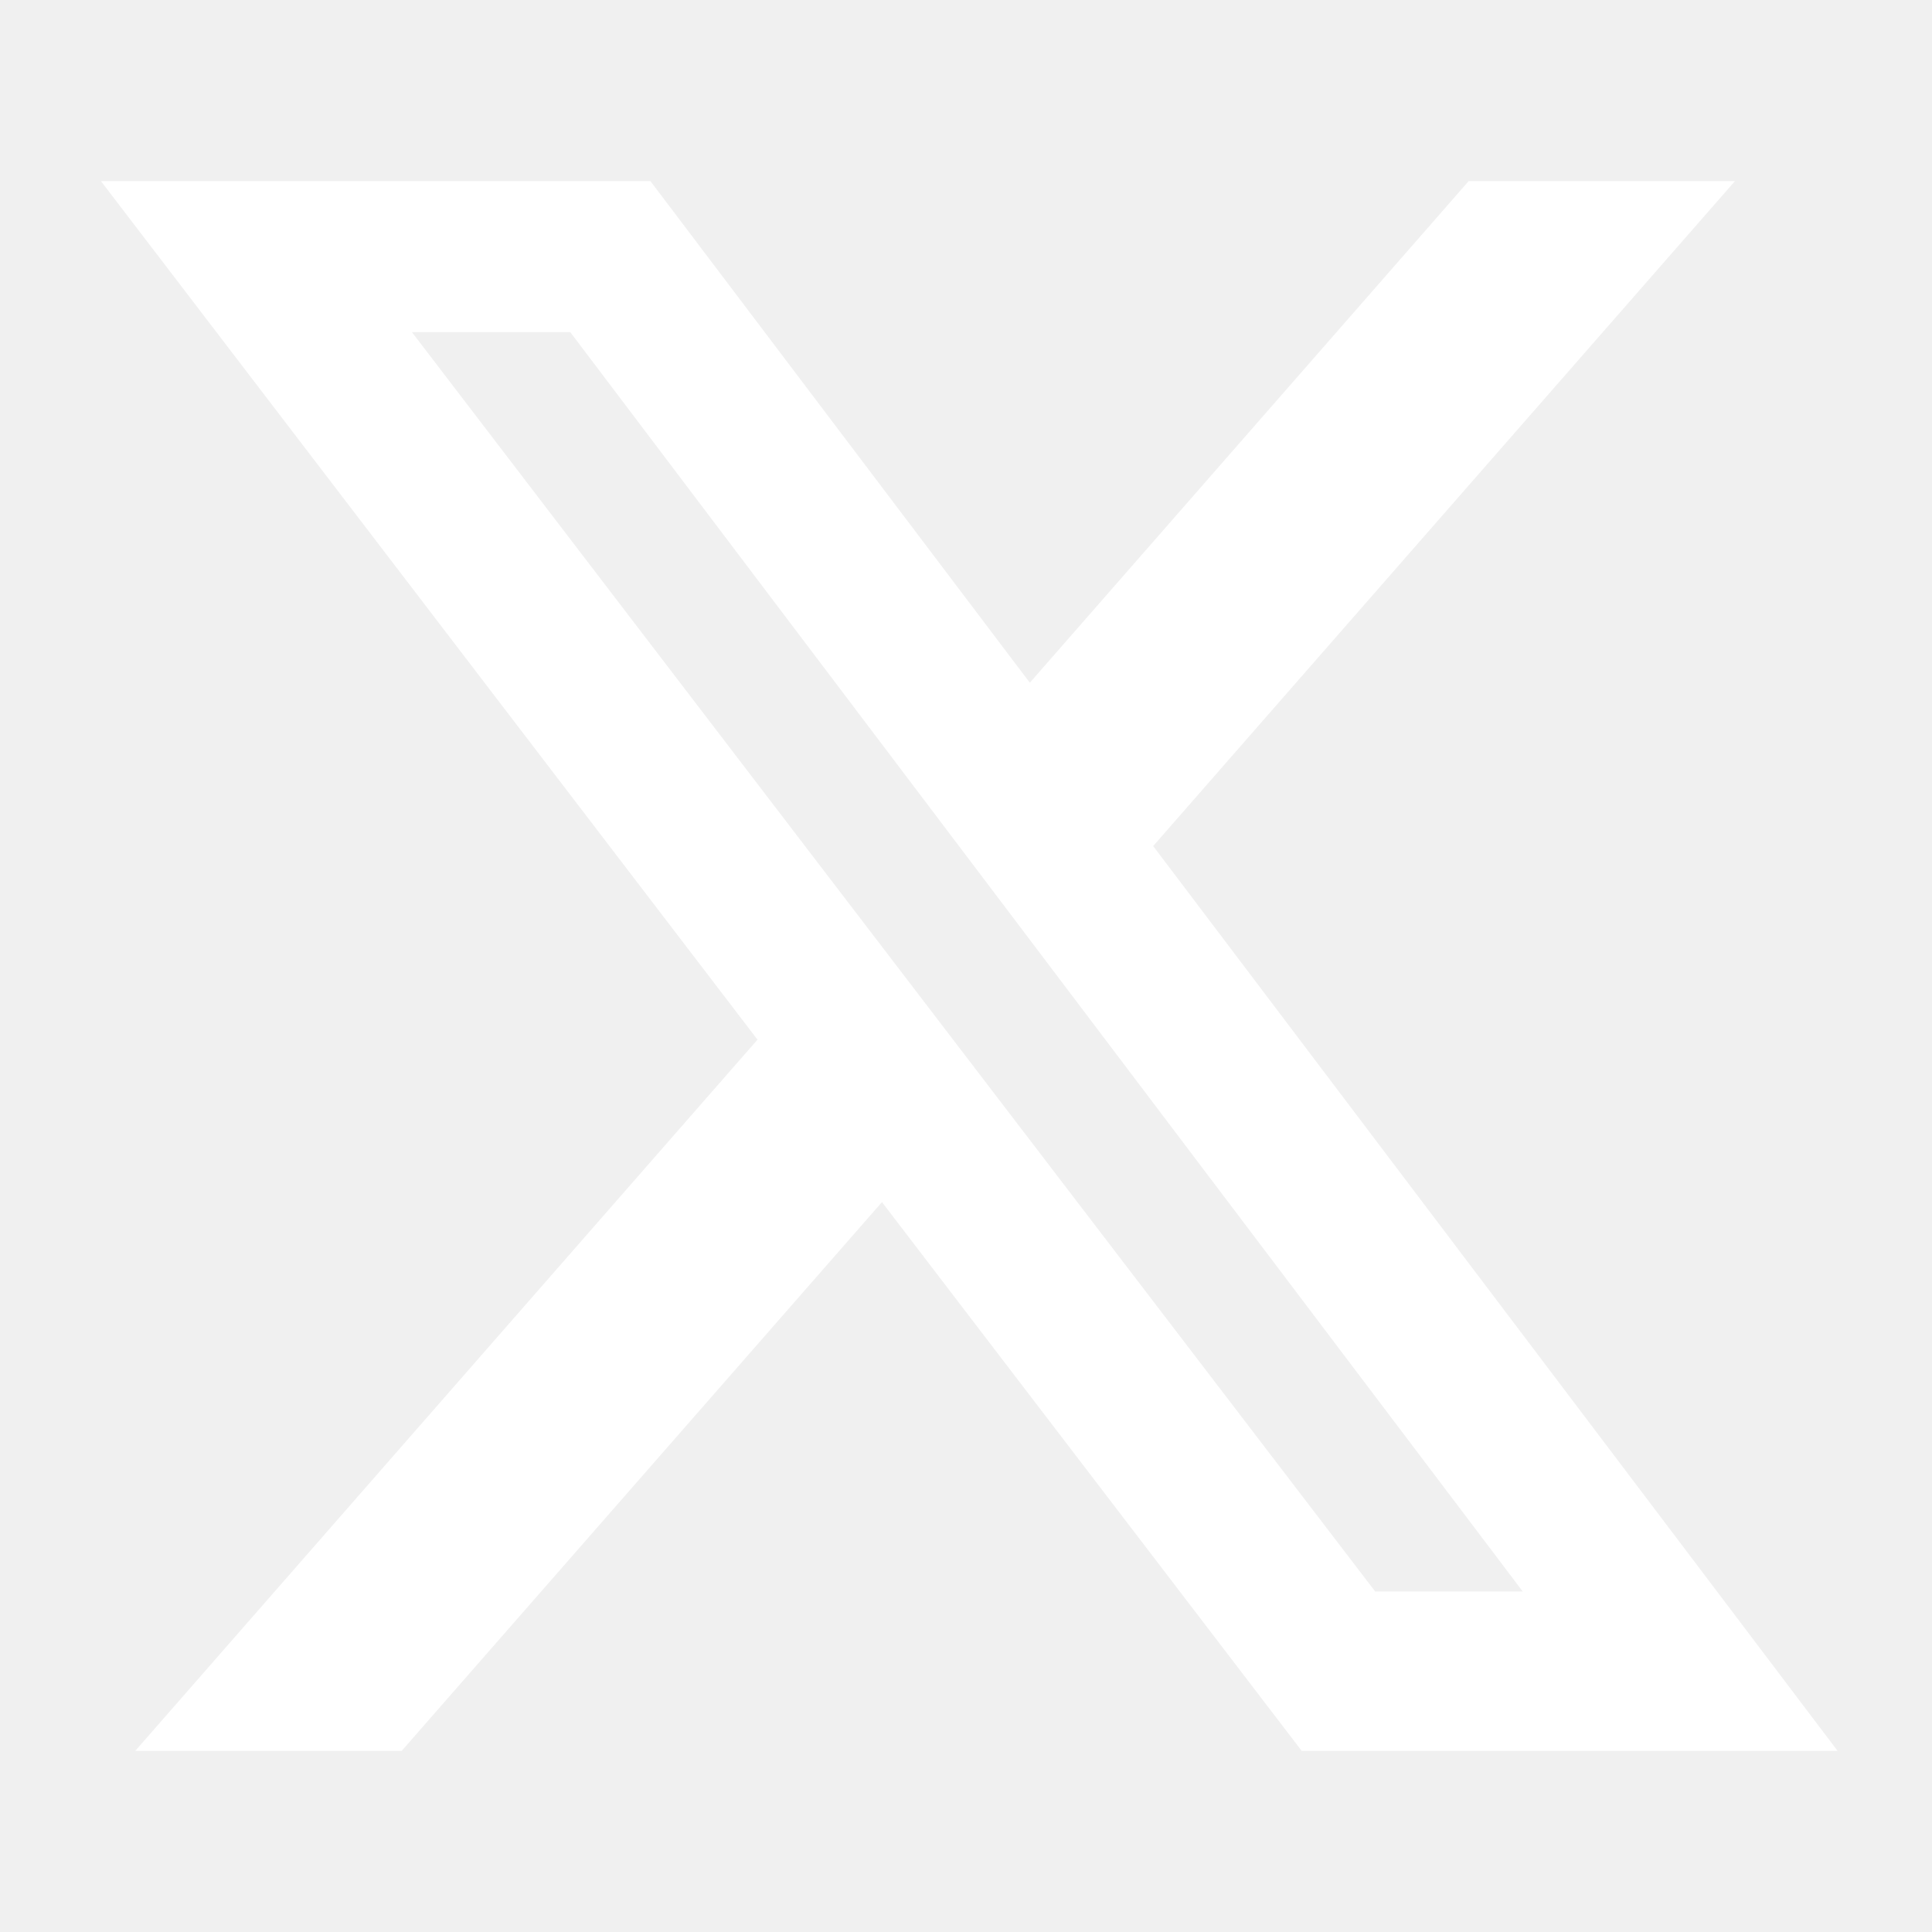
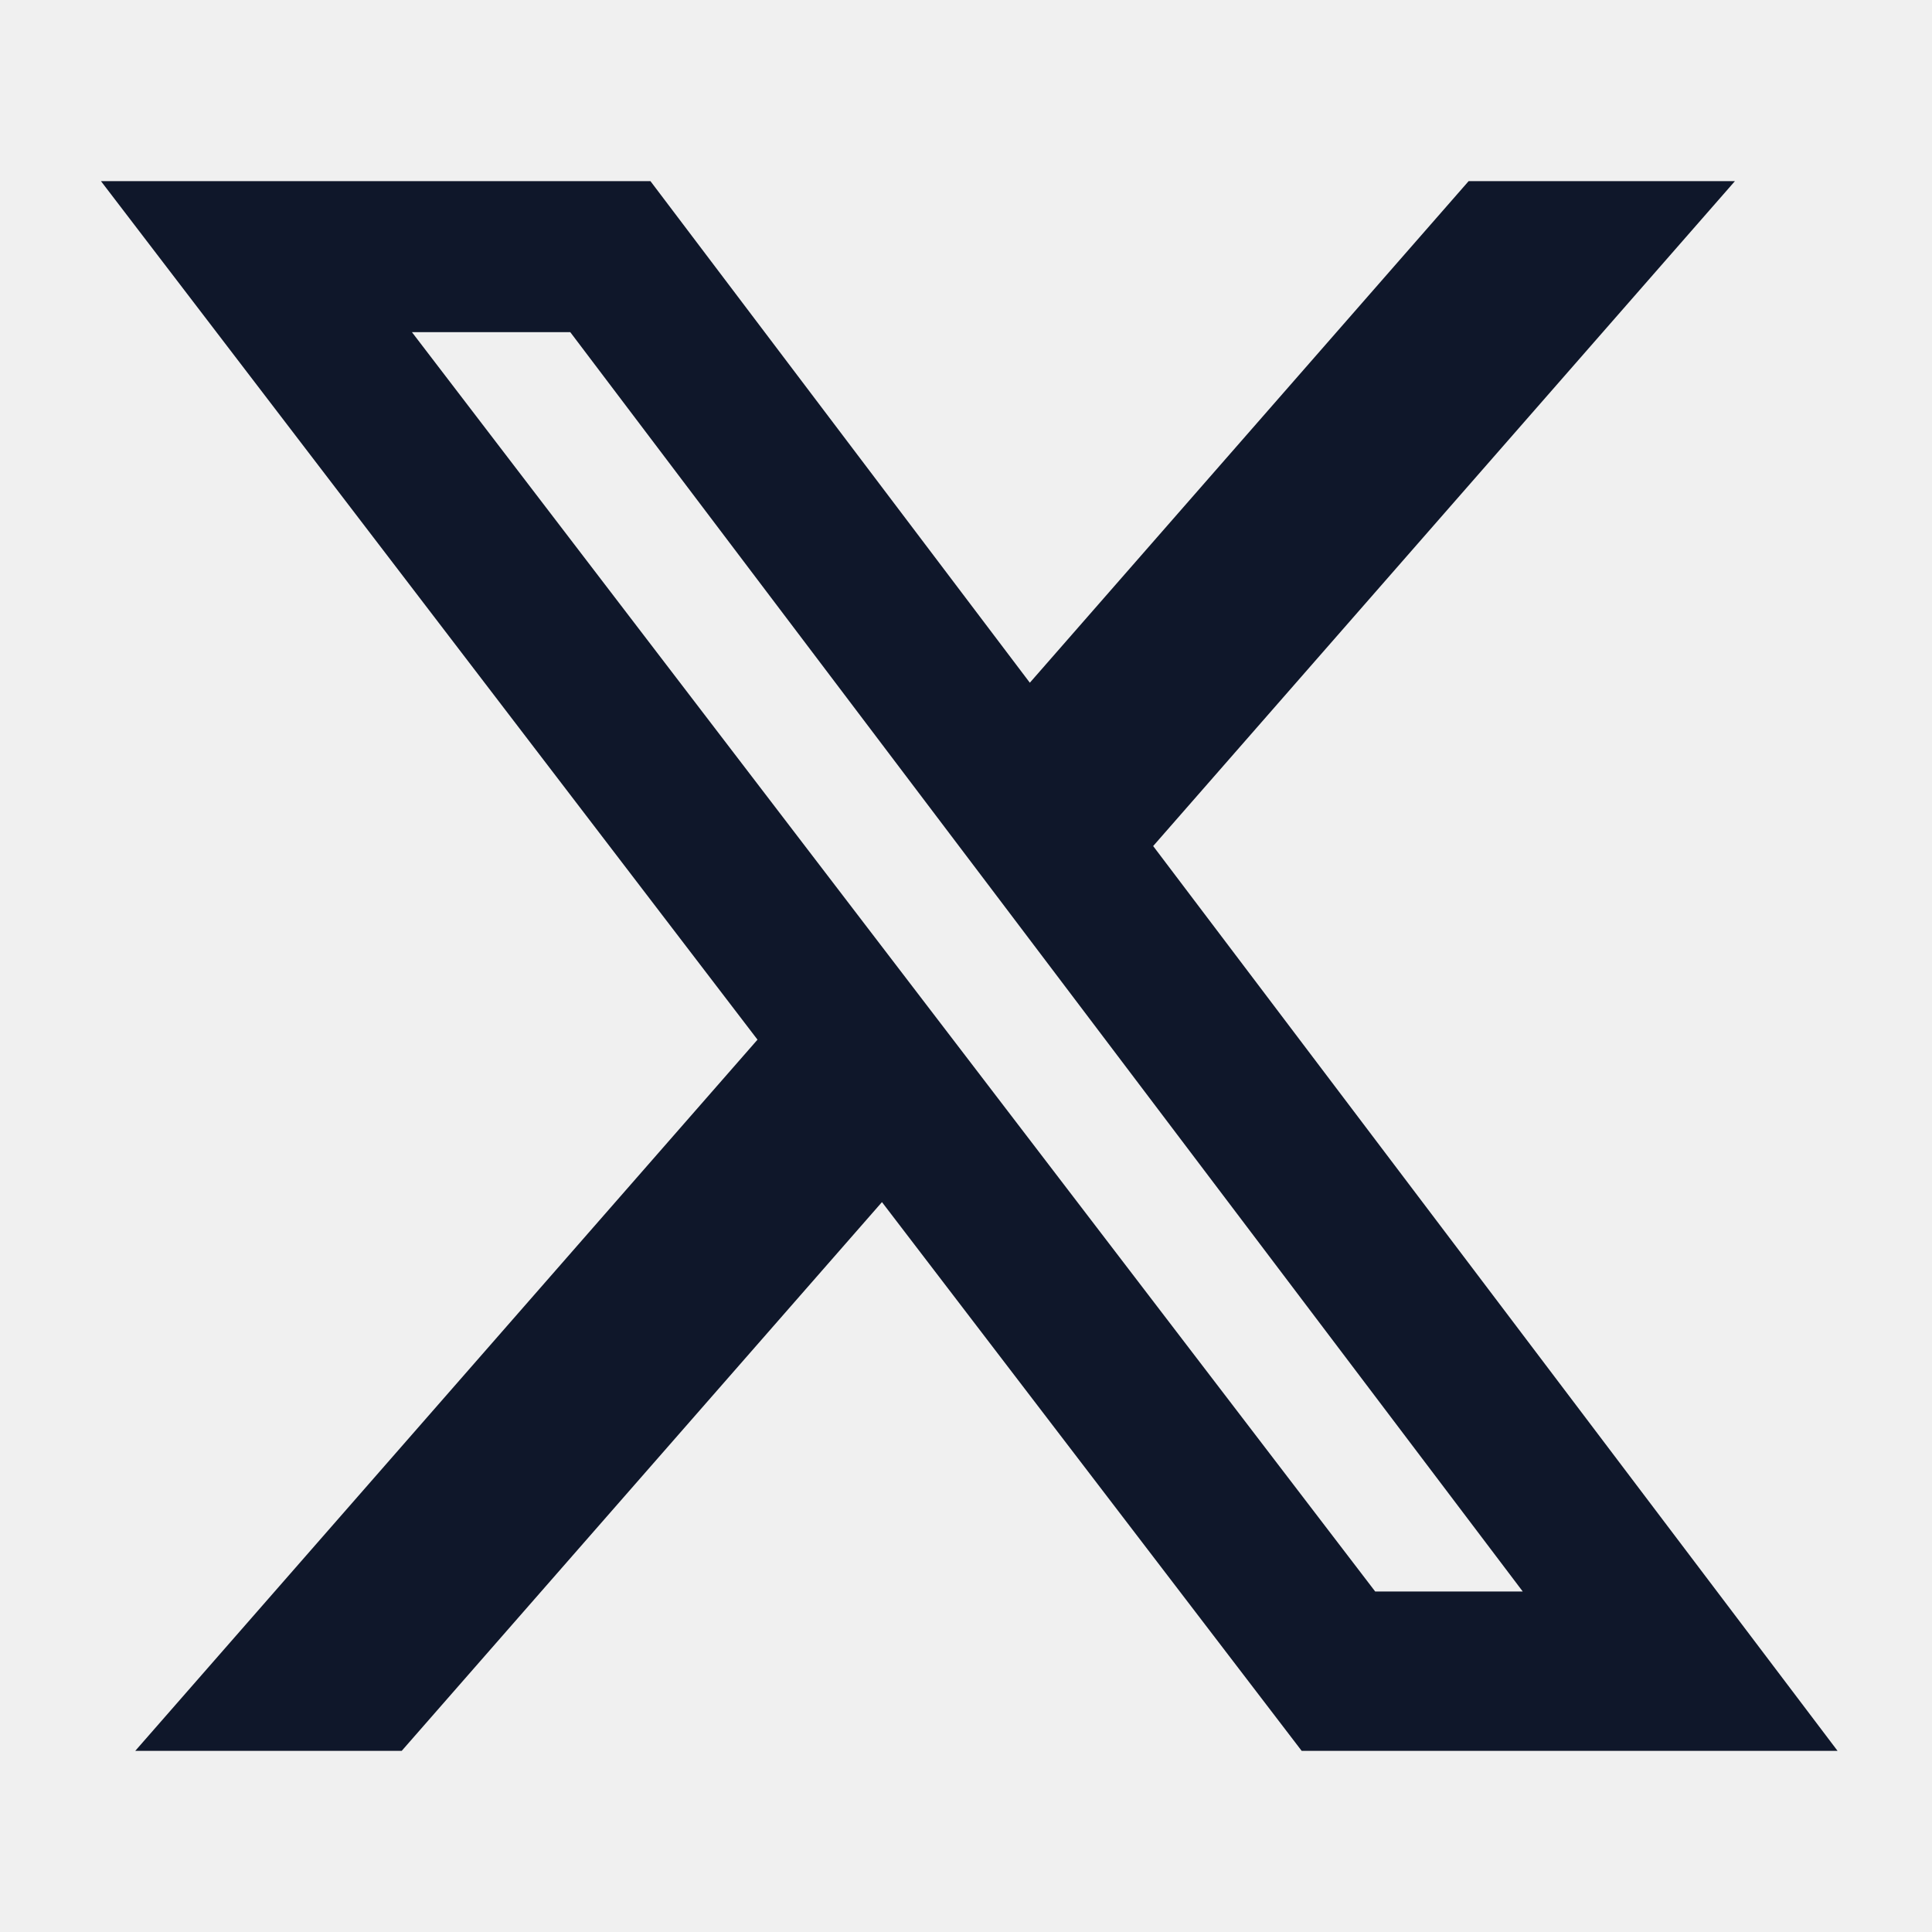
- <svg xmlns="http://www.w3.org/2000/svg" viewBox="0 0 24 24" fill="#FFFFFF">
+ <svg xmlns="http://www.w3.org/2000/svg" viewBox="0 0 24 24" fill="#0F172A">
  <path d="M18.244 2.25h3.308l-7.227 8.26 8.502 11.24H16.17l-5.214-6.817L4.99 21.75H1.68l7.73-8.835L1.254 2.25H8.08l4.713 6.231zm-1.161 17.52h1.833L7.084 4.126H5.117z" />
</svg>
